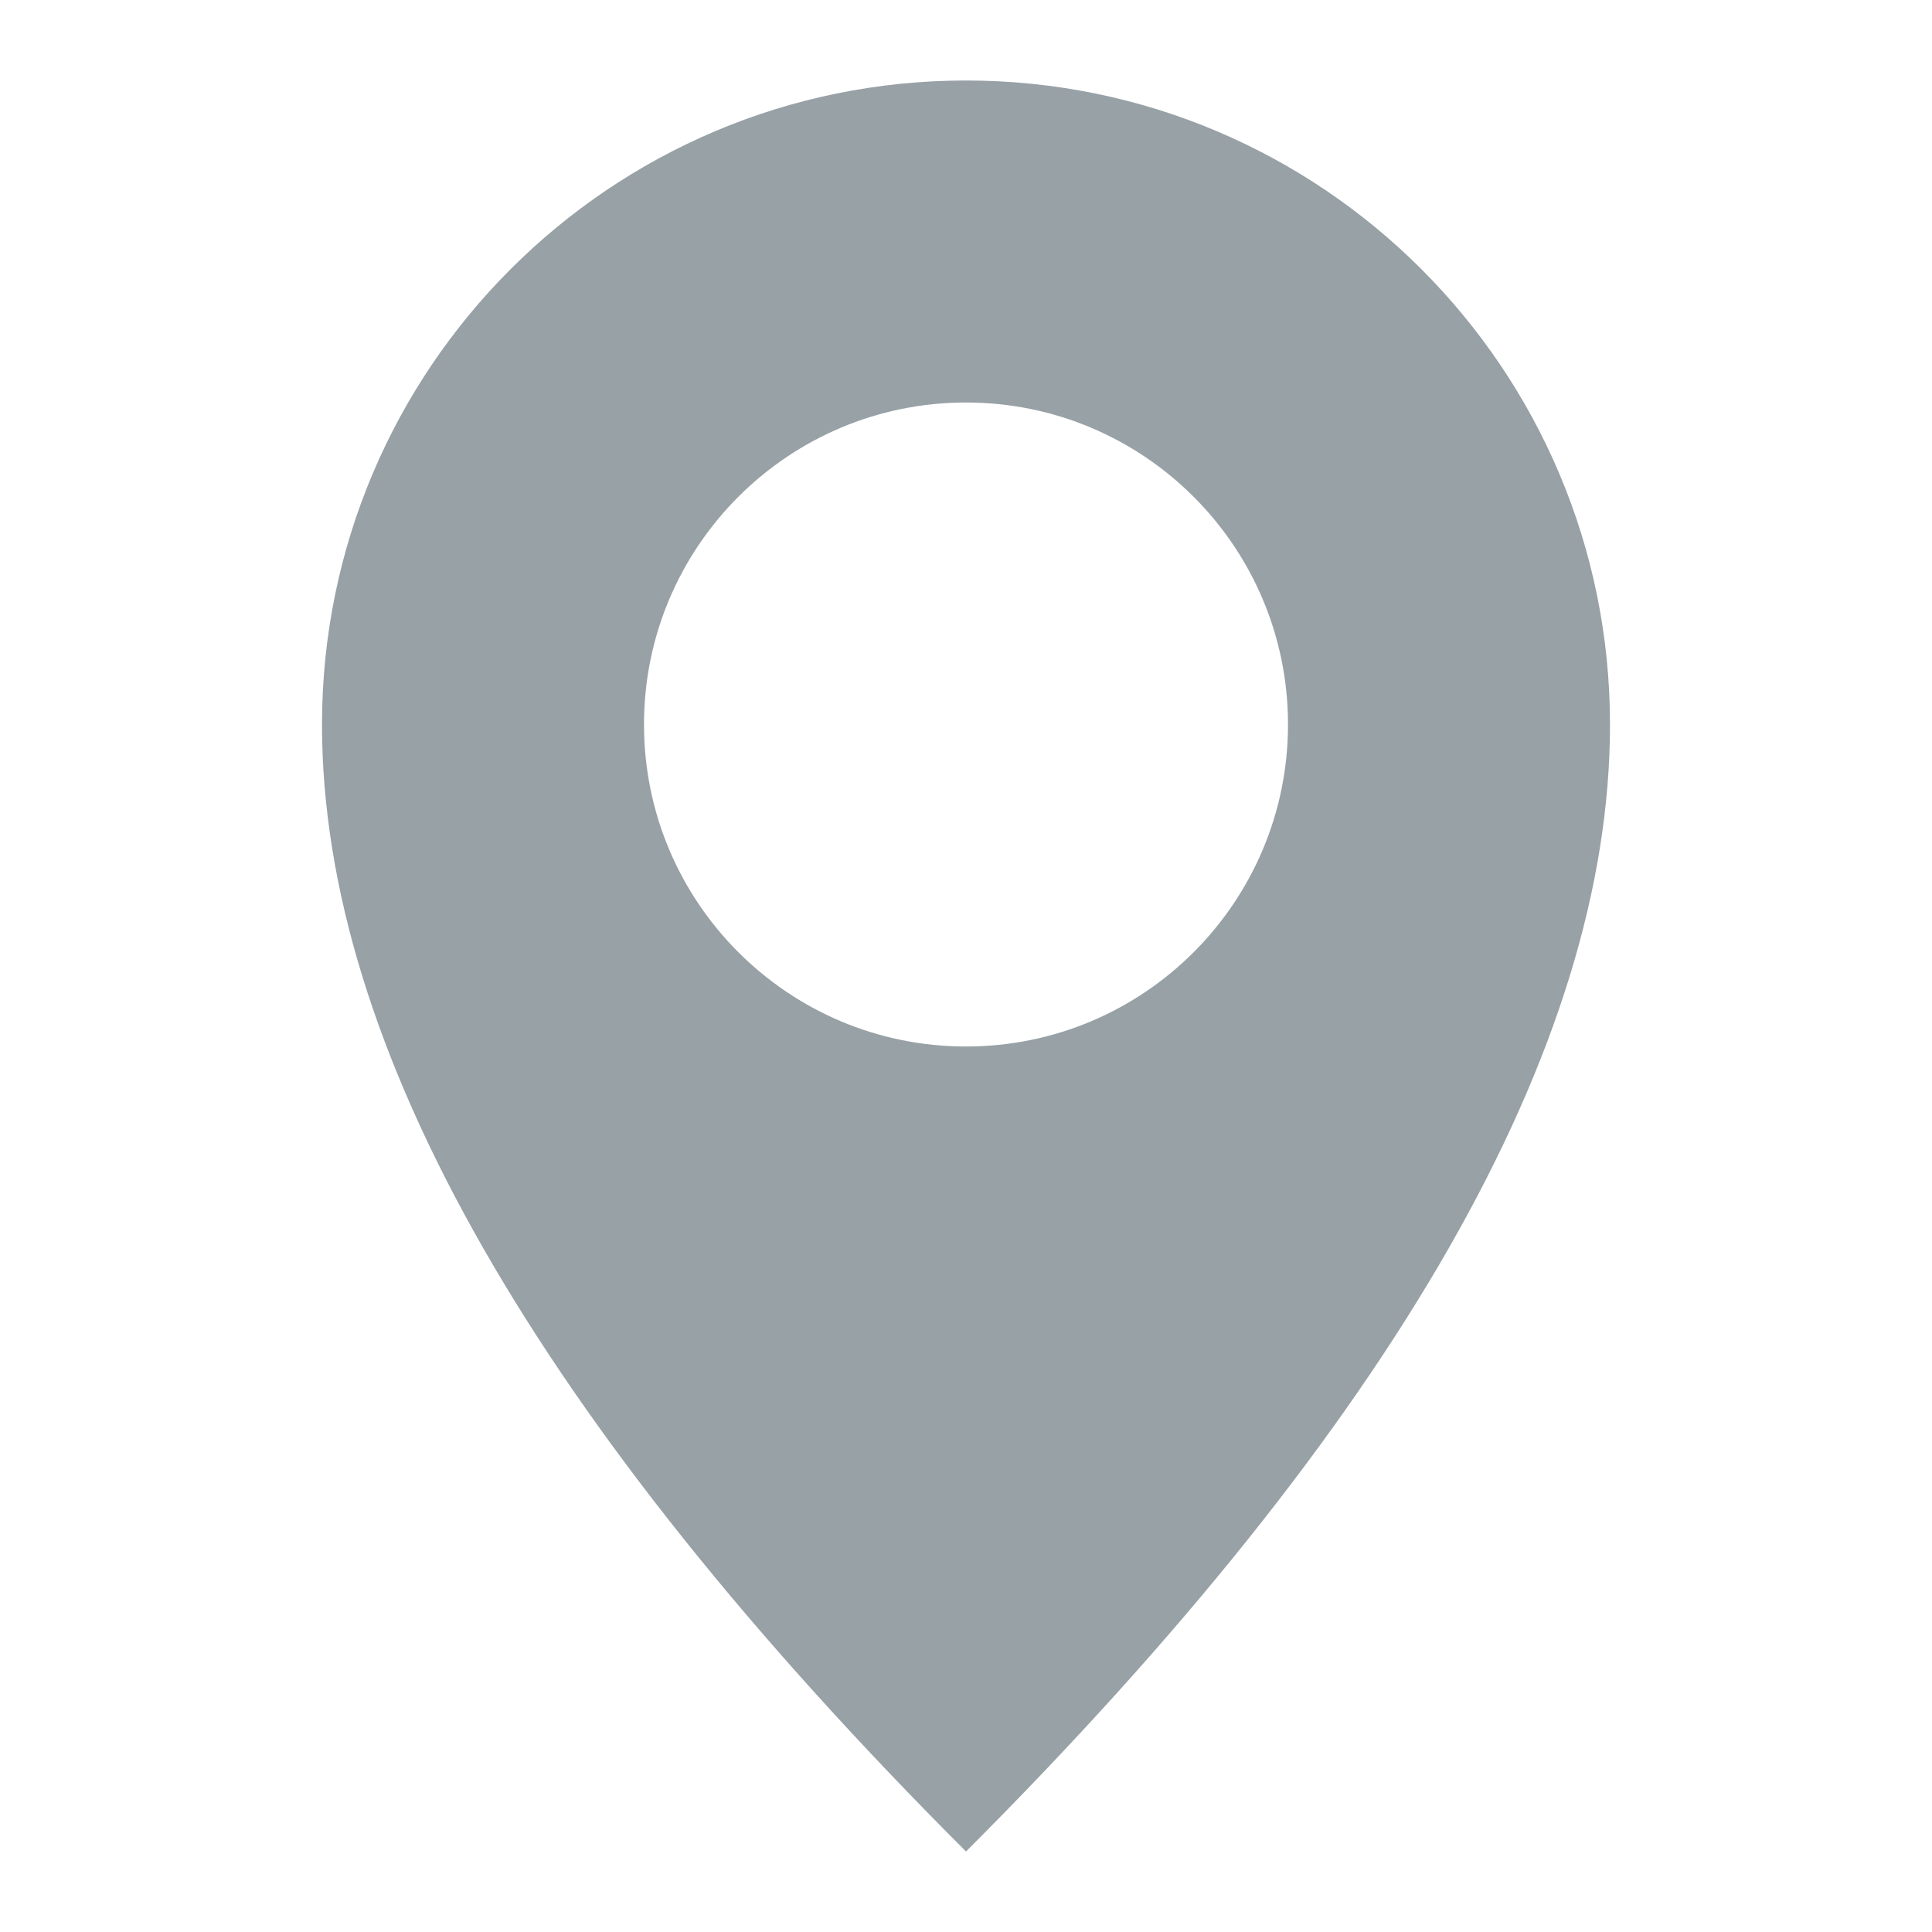
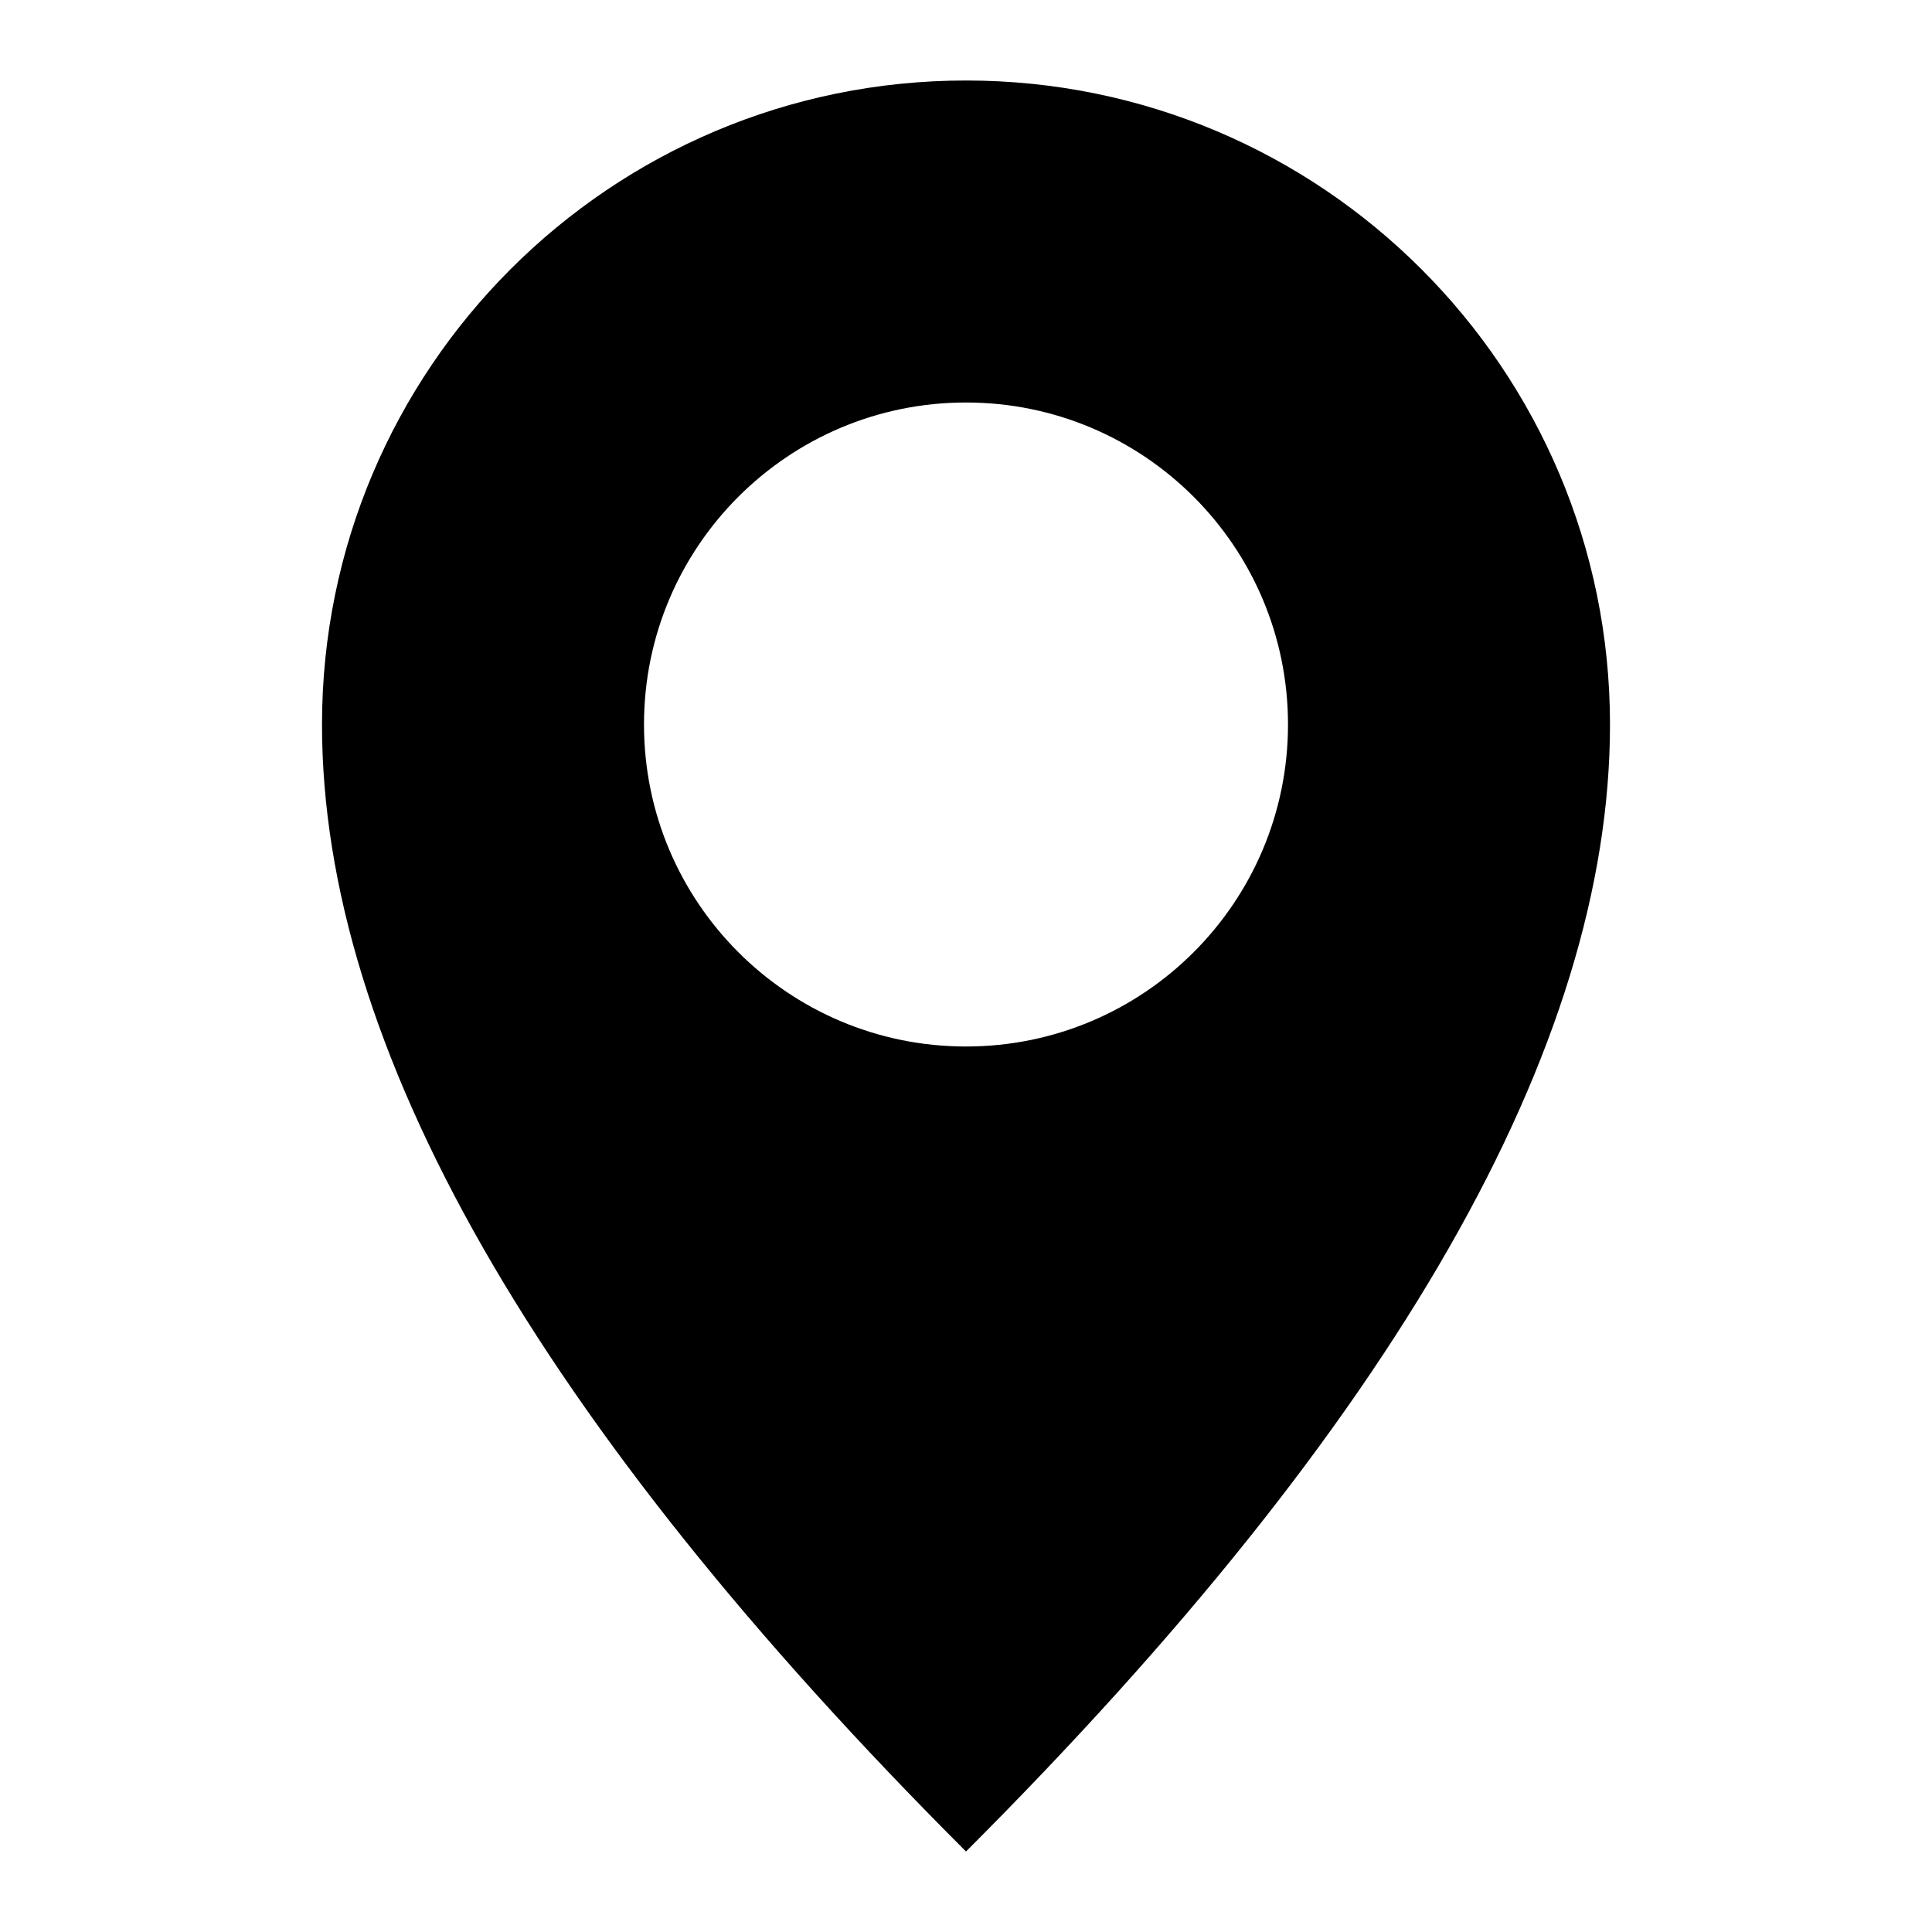
<svg xmlns="http://www.w3.org/2000/svg" width="24px" height="24px" viewBox="0 0 24 24" version="1.1">
  <g id="🎛-Styleguide" stroke="none" stroke-width="1" fill="none" fill-rule="evenodd">
-     <g id="Icons" transform="translate(-32, -800)" fill="#97A1A6">
+     <g id="Icons" transform="translate(-32, -800)" fill="currentColor">
      <g id="Icon" transform="translate(32, 800)">
        <path d="M12,1 C16.418,1 20,4.582 20,9 C20,13 17.333,17.667 12,23 C6.667,17.667 4,13 4,9 C4,4.582 7.582,1 12,1 Z M12,5 C9.791,5 8,6.791 8,9 C8,11.209 9.791,13 12,13 C14.209,13 16,11.209 16,9 C16,6.791 14.209,5 12,5 Z" id="★-Icon" />
      </g>
    </g>
  </g>
</svg>
